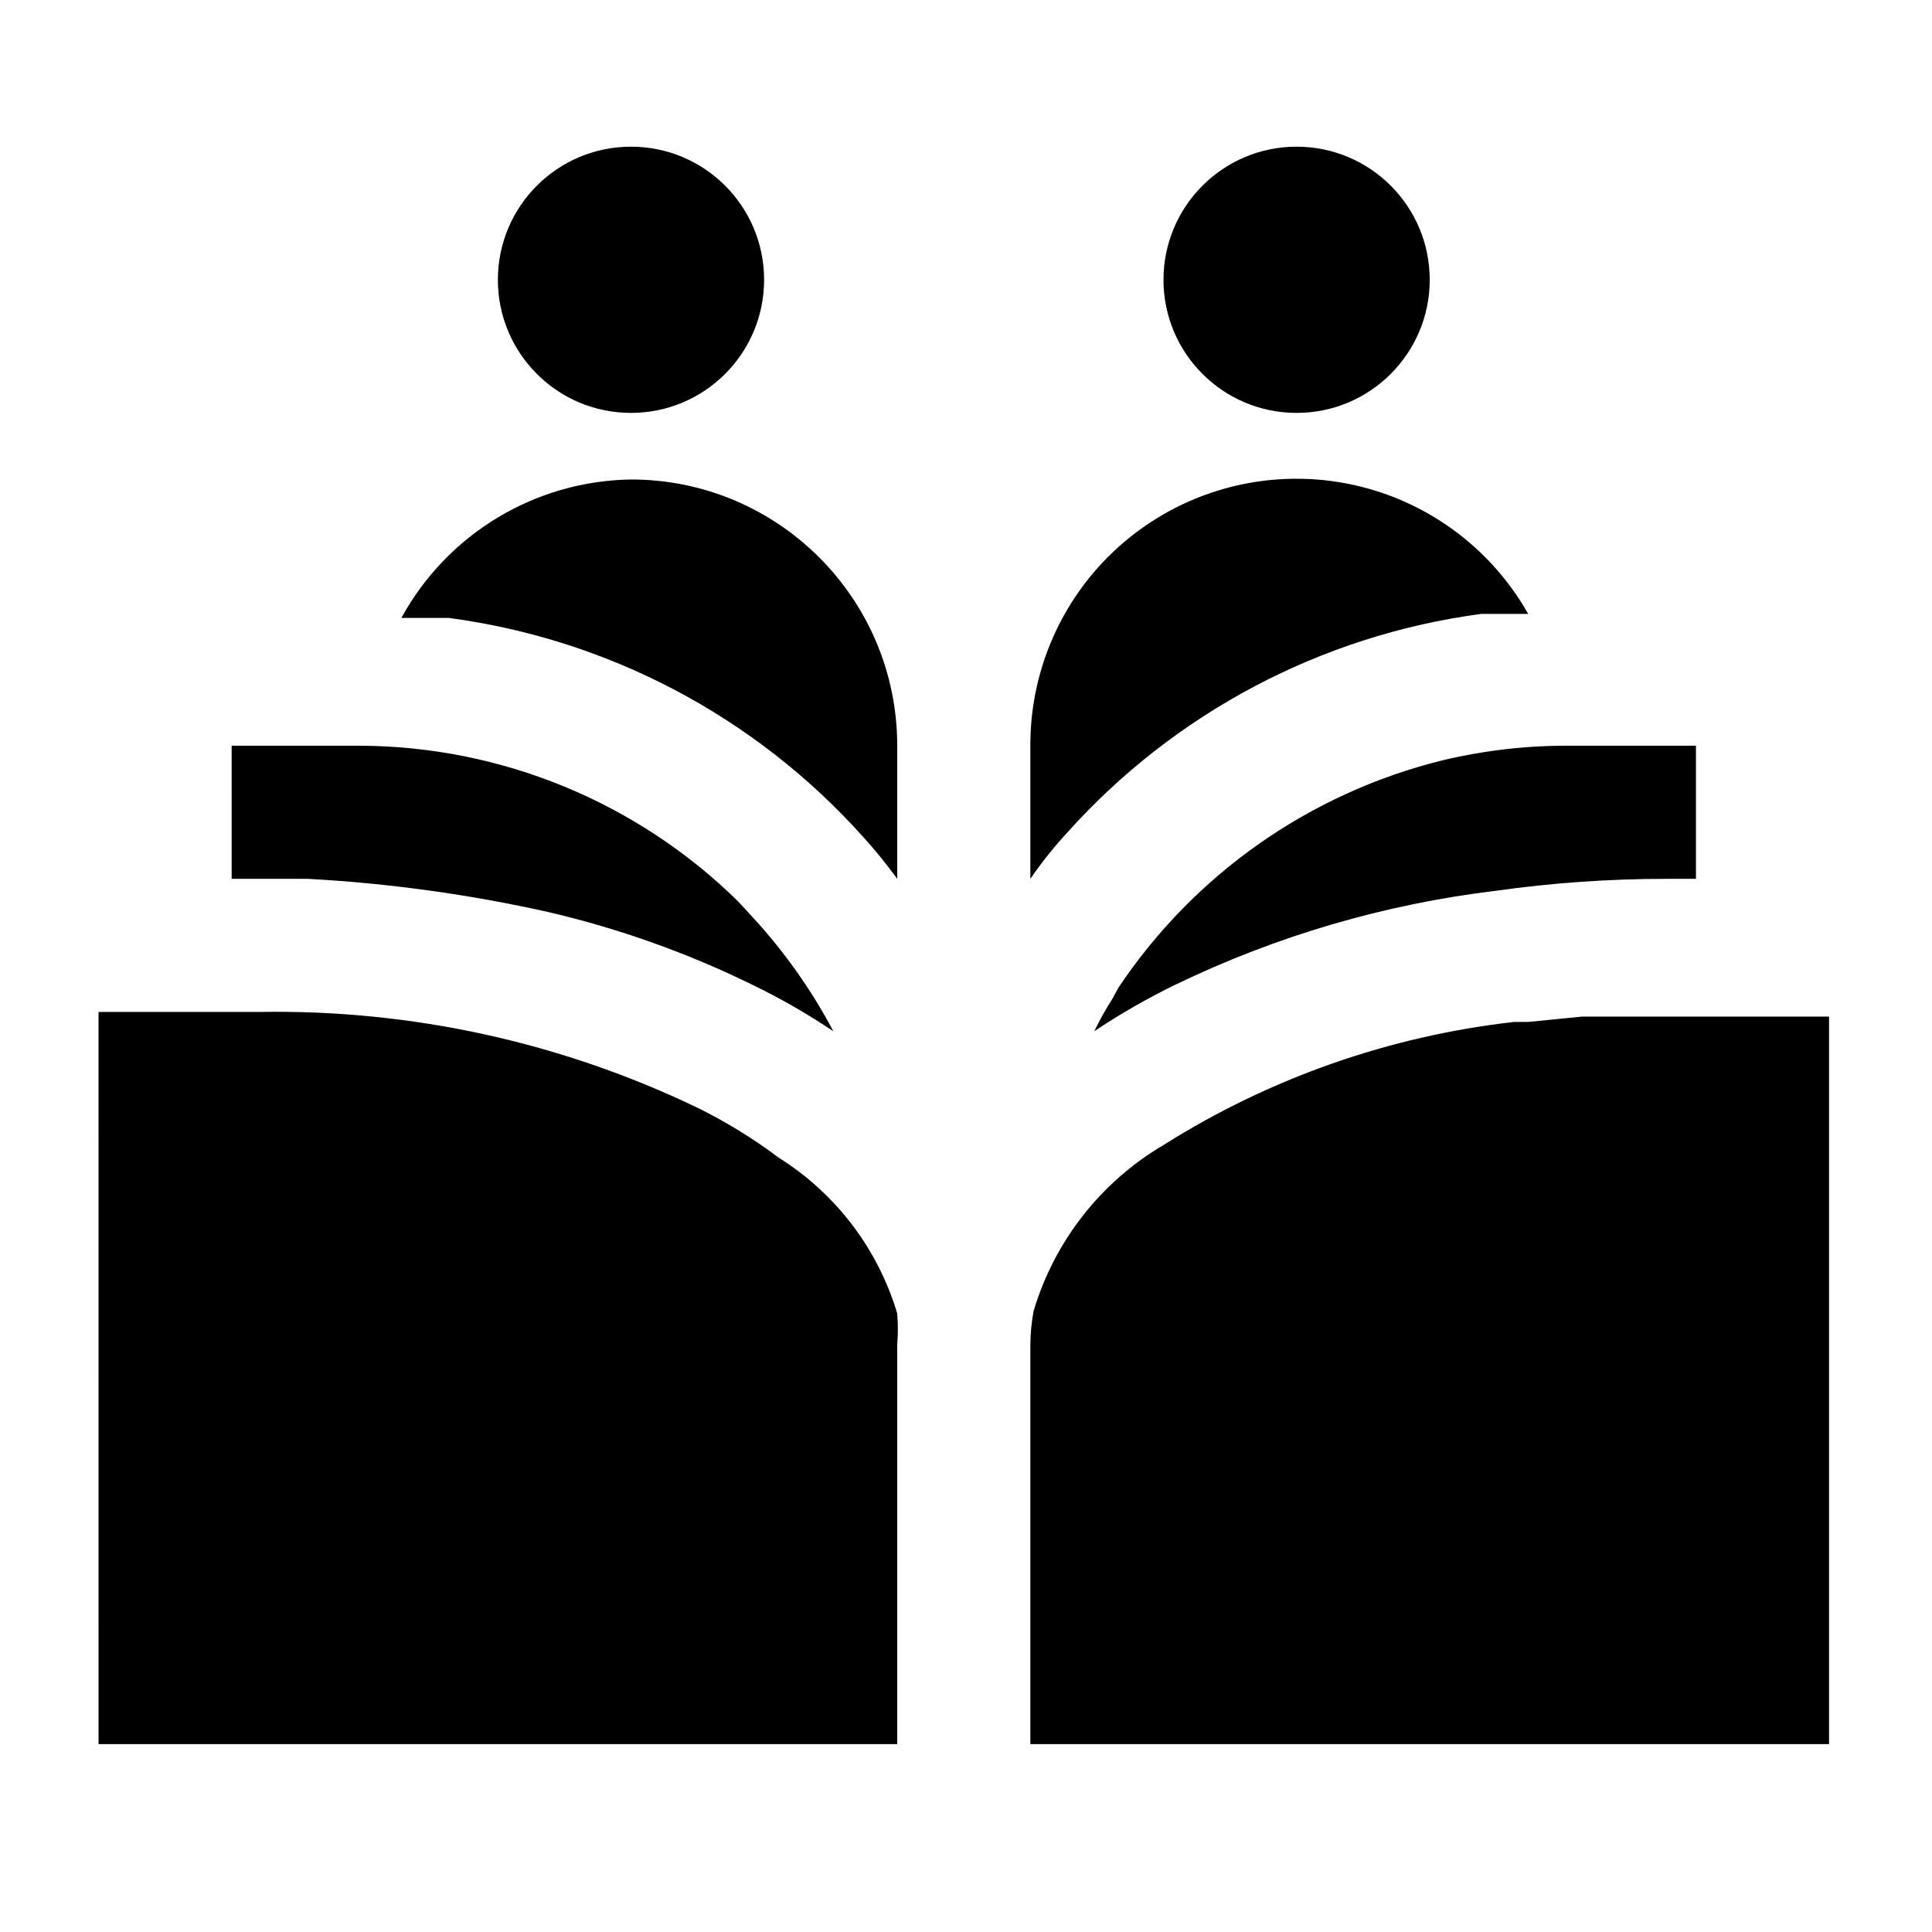
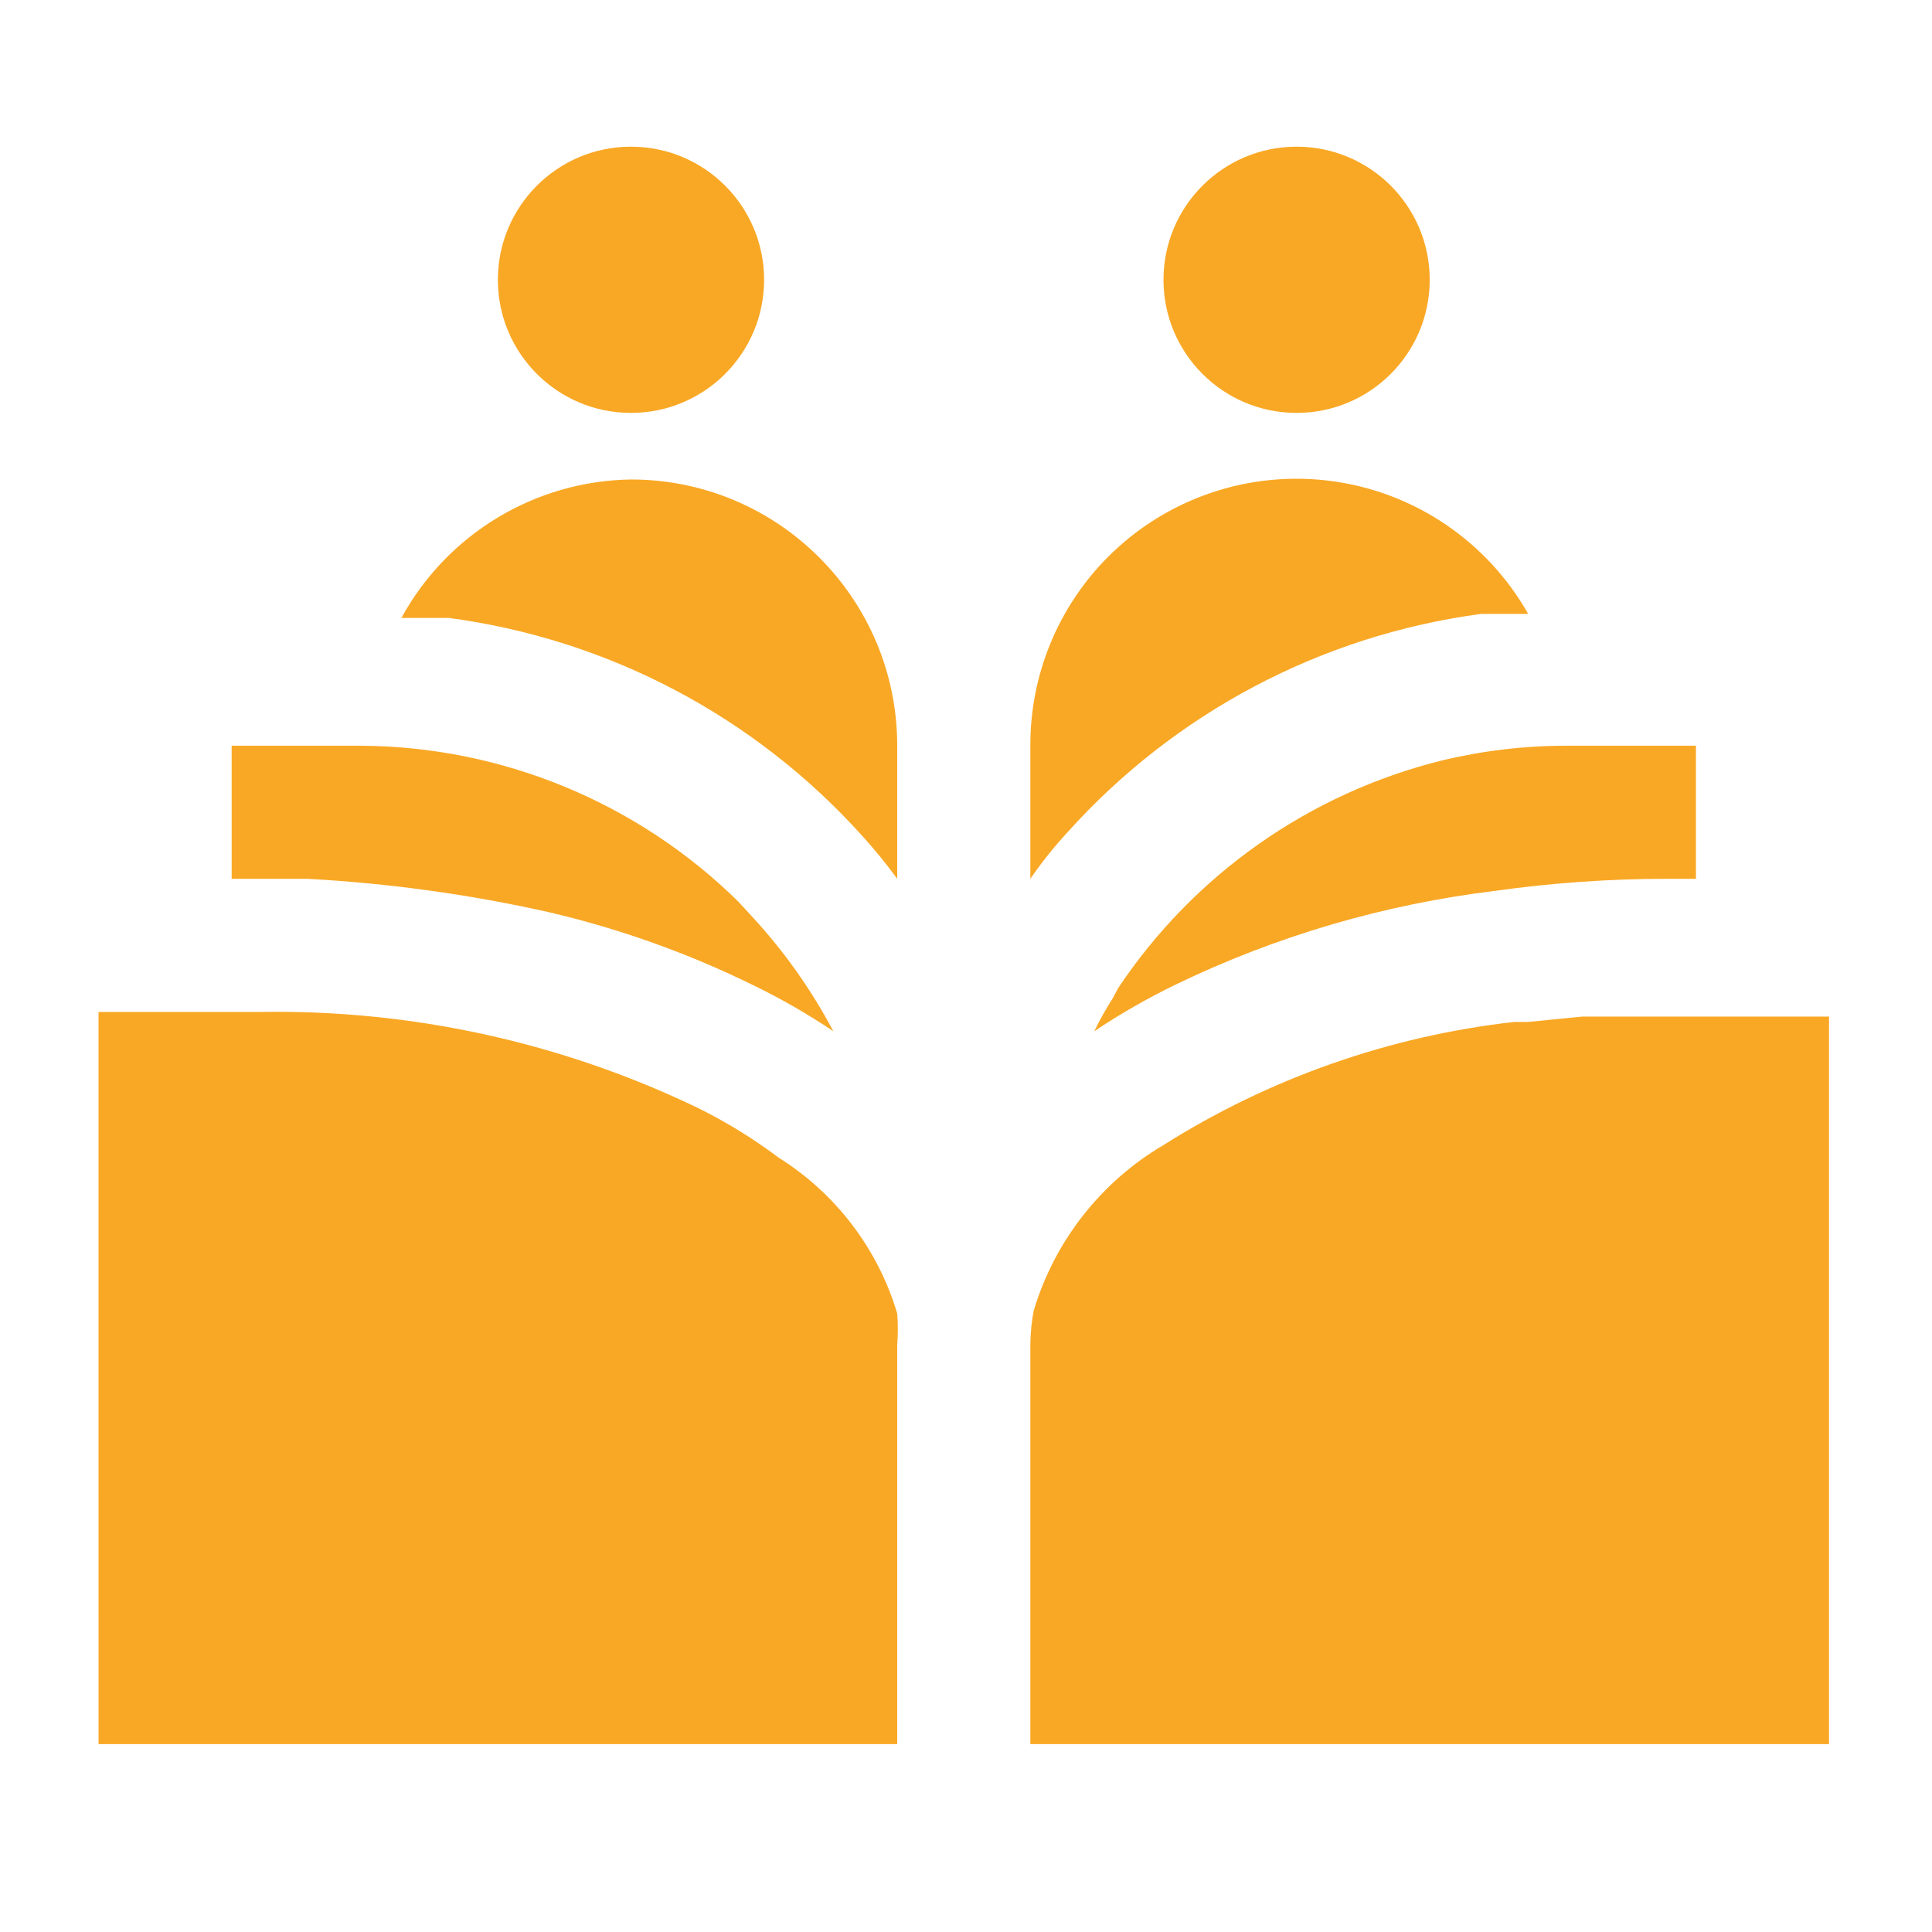
<svg xmlns="http://www.w3.org/2000/svg" width="100" height="100">
-   <path d="M87.782 45.488h-1.481a63.493 63.493 0 0 0-8.889.62 52.537 52.537 0 0 0-16.57 4.858 35.209 35.209 0 0 0-4.203 2.411 16.915 16.915 0 0 1 .964-1.722l.276-.517a28.353 28.353 0 0 1 16.777-11.782 27.56 27.56 0 0 1 6.443-.758h6.683zm-27.56-31.006a6.89 6.89 0 1 1 6.89 6.89 6.89 6.89 0 0 1-6.89-6.89zm-2.894 14.366A13.78 13.78 0 0 1 79.1 31.777h-2.446A35.002 35.002 0 0 0 55.226 43.11a21.394 21.394 0 0 0-1.895 2.377v-6.89a13.78 13.78 0 0 1 3.997-9.75zM25.77 14.482a6.89 6.89 0 1 1 6.89 6.89 6.89 6.89 0 0 1-6.89-6.89zm6.89 10.336a13.78 13.78 0 0 1 13.78 13.78v6.89a26.08 26.08 0 0 0-1.826-2.24 34.967 34.967 0 0 0-21.393-11.265H20.776a13.78 13.78 0 0 1 11.885-7.165zm-20.67 13.78h6.683a28.077 28.077 0 0 1 19.534 8.061l.792.861a28.077 28.077 0 0 1 4.134 5.857A34.106 34.106 0 0 0 39 51a49.54 49.54 0 0 0-10.61-3.79 75.791 75.791 0 0 0-12.472-1.722H11.991zM5.1 52.378h8.371a50.332 50.332 0 0 1 22.634 4.96 26.493 26.493 0 0 1 4.203 2.585 14.366 14.366 0 0 1 6.132 8.061 10.128 10.128 0 0 1 0 1.62v20.67H5.101zm89.571 37.896h-41.34v-20.67a9.784 9.784 0 0 1 .172-1.758 14.917 14.917 0 0 1 6.718-8.578 43.063 43.063 0 0 1 18.155-6.373h.724l2.79-.276h12.781z" data-name="11-group class" stroke-width=".29" />
+   <path d="M87.782 45.488h-1.481a63.493 63.493 0 0 0-8.889.62 52.537 52.537 0 0 0-16.57 4.858 35.209 35.209 0 0 0-4.203 2.411 16.915 16.915 0 0 1 .964-1.722l.276-.517a28.353 28.353 0 0 1 16.777-11.782 27.56 27.56 0 0 1 6.443-.758h6.683zm-27.56-31.006a6.89 6.89 0 1 1 6.89 6.89 6.89 6.89 0 0 1-6.89-6.89zm-2.894 14.366A13.78 13.78 0 0 1 79.1 31.777h-2.446A35.002 35.002 0 0 0 55.226 43.11a21.394 21.394 0 0 0-1.895 2.377v-6.89a13.78 13.78 0 0 1 3.997-9.75zM25.77 14.482a6.89 6.89 0 1 1 6.89 6.89 6.89 6.89 0 0 1-6.89-6.89zm6.89 10.336a13.78 13.78 0 0 1 13.78 13.78v6.89a26.08 26.08 0 0 0-1.826-2.24 34.967 34.967 0 0 0-21.393-11.265h-2.445a13.78 13.78 0 0 1 11.885-7.165zm-20.67 13.78h6.683a28.077 28.077 0 0 1 19.534 8.061l.792.861a28.077 28.077 0 0 1 4.134 5.857A34.106 34.106 0 0 0 39 51a49.54 49.54 0 0 0-10.61-3.79 75.791 75.791 0 0 0-12.472-1.722h-3.927zM5.1 52.378h8.371a50.332 50.332 0 0 1 22.634 4.96 26.493 26.493 0 0 1 4.203 2.585 14.366 14.366 0 0 1 6.132 8.061 10.128 10.128 0 0 1 0 1.62v20.67H5.101zm89.571 37.896h-41.34v-20.67a9.784 9.784 0 0 1 .172-1.758 14.917 14.917 0 0 1 6.718-8.578 43.063 43.063 0 0 1 18.155-6.373h.724l2.79-.276h12.781z" data-name="11-group class" fill="#f9a825" />
</svg>
